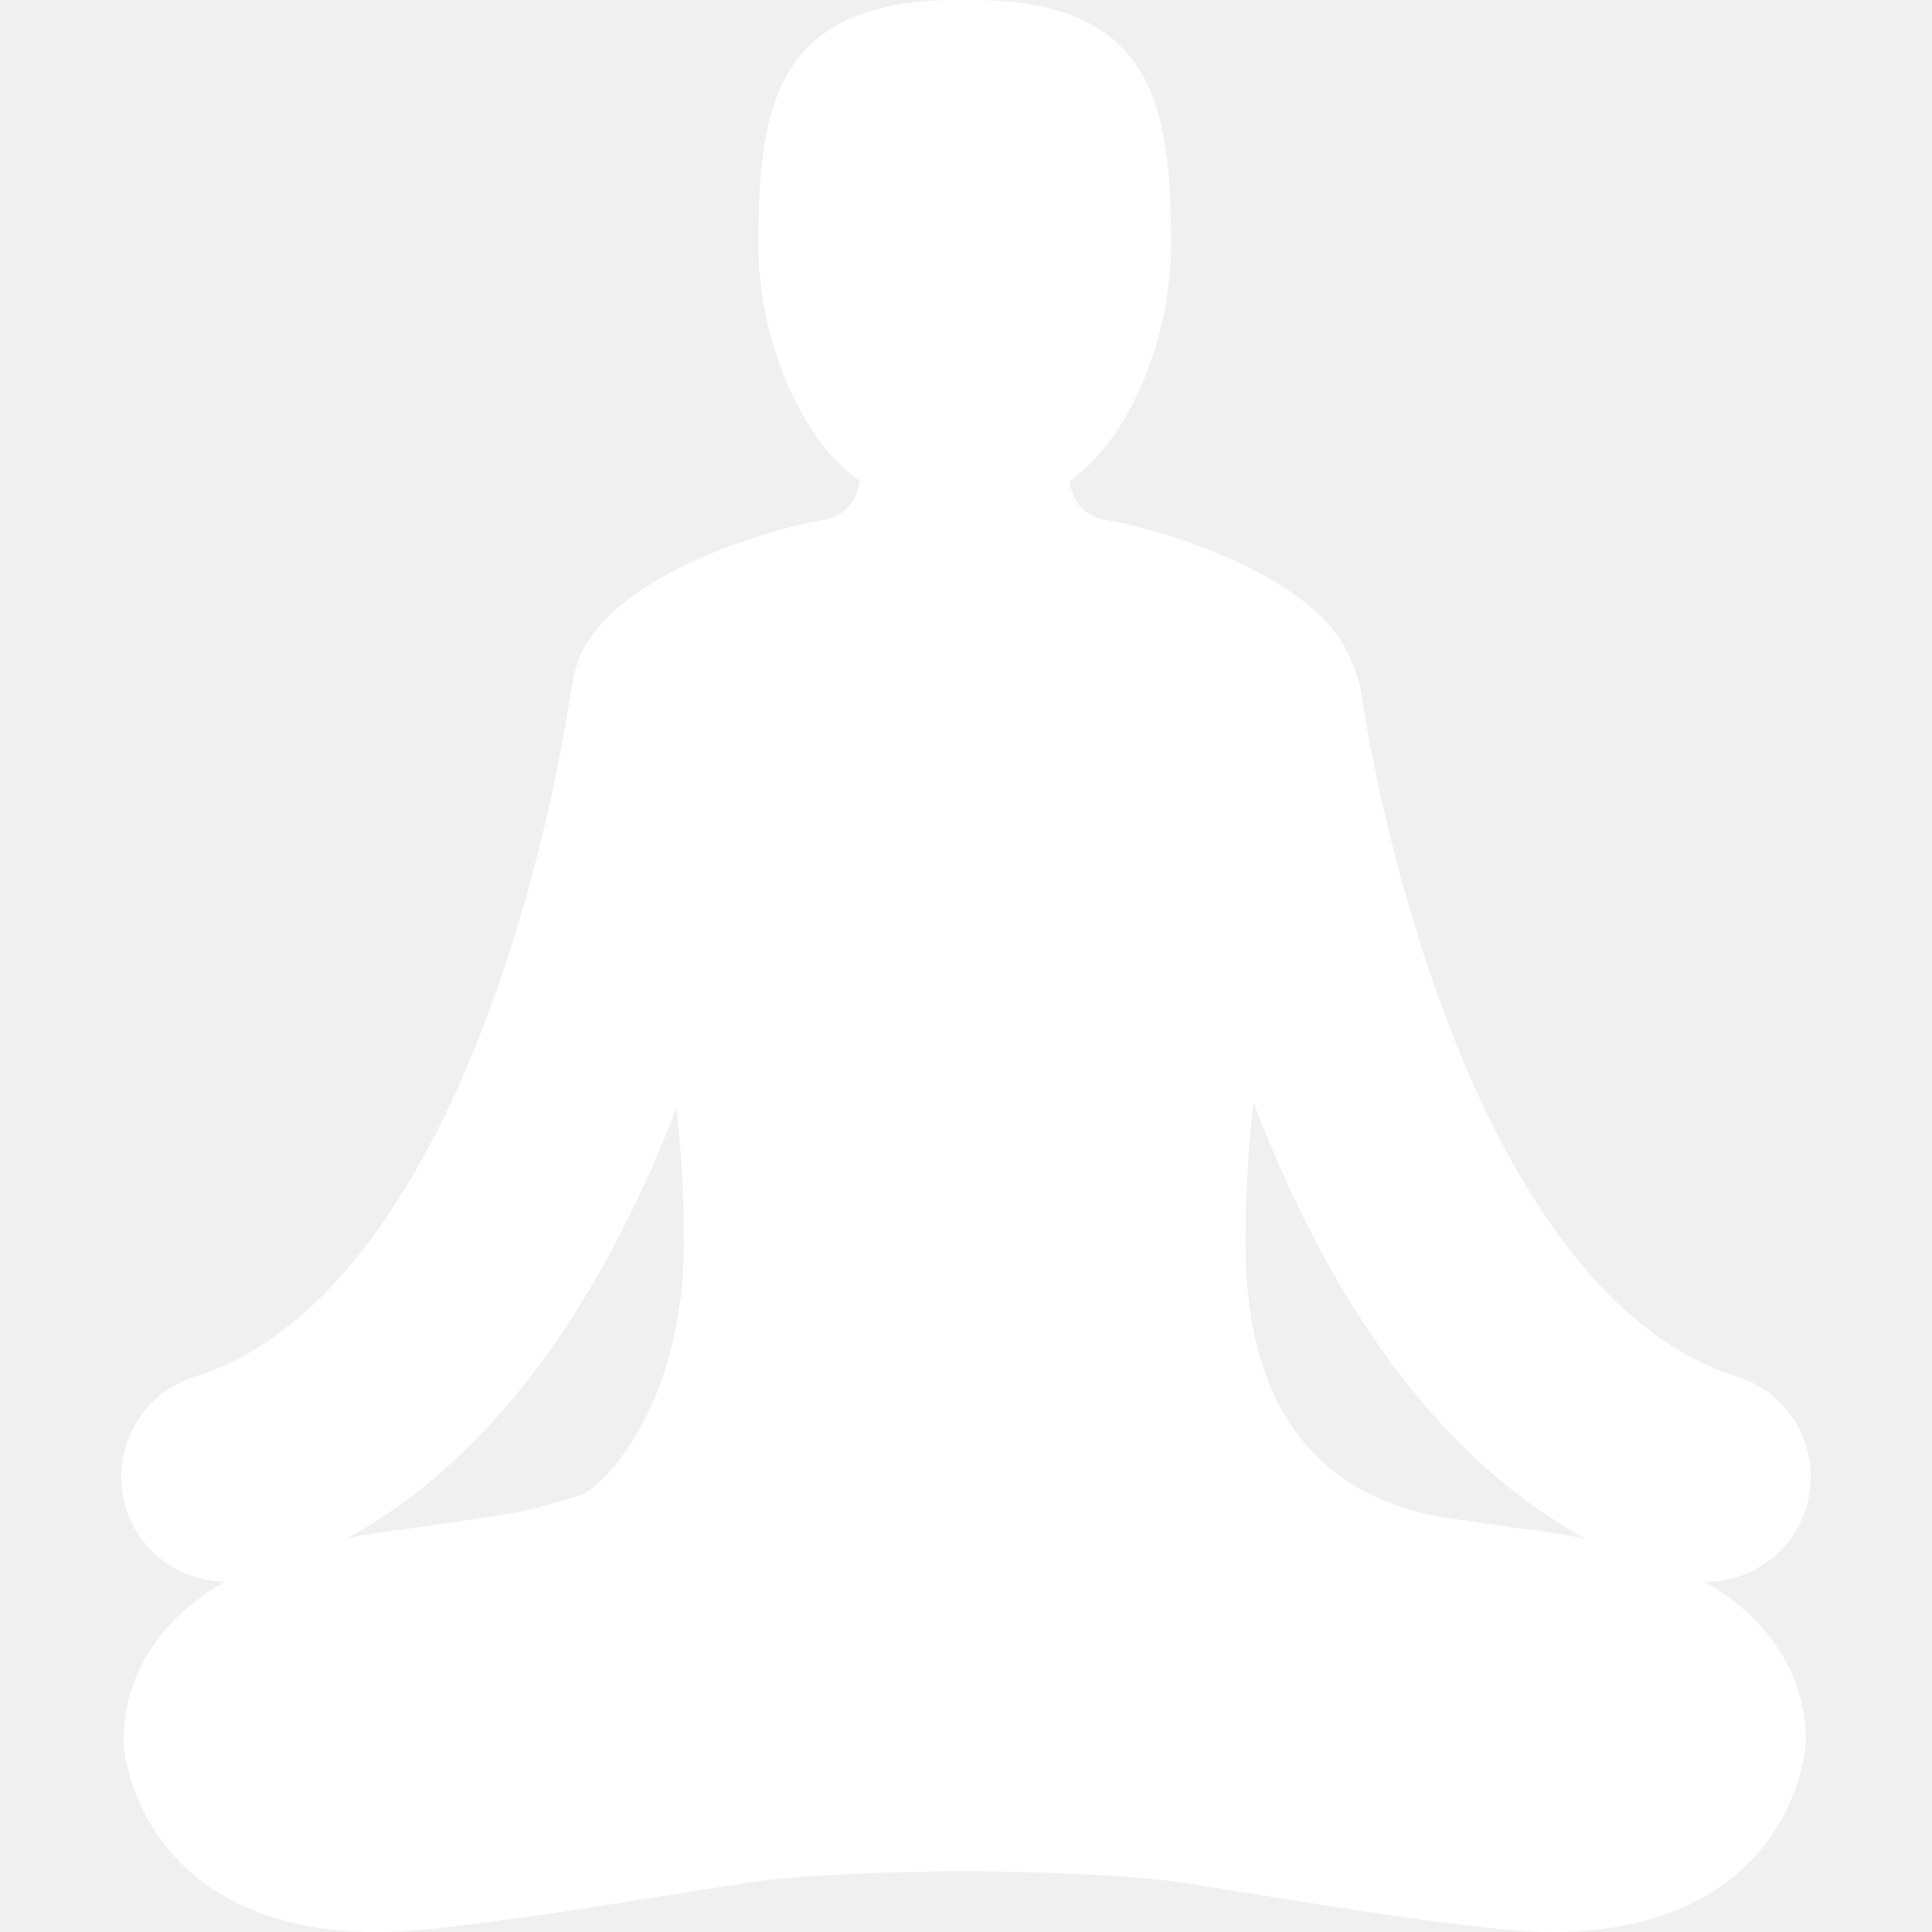
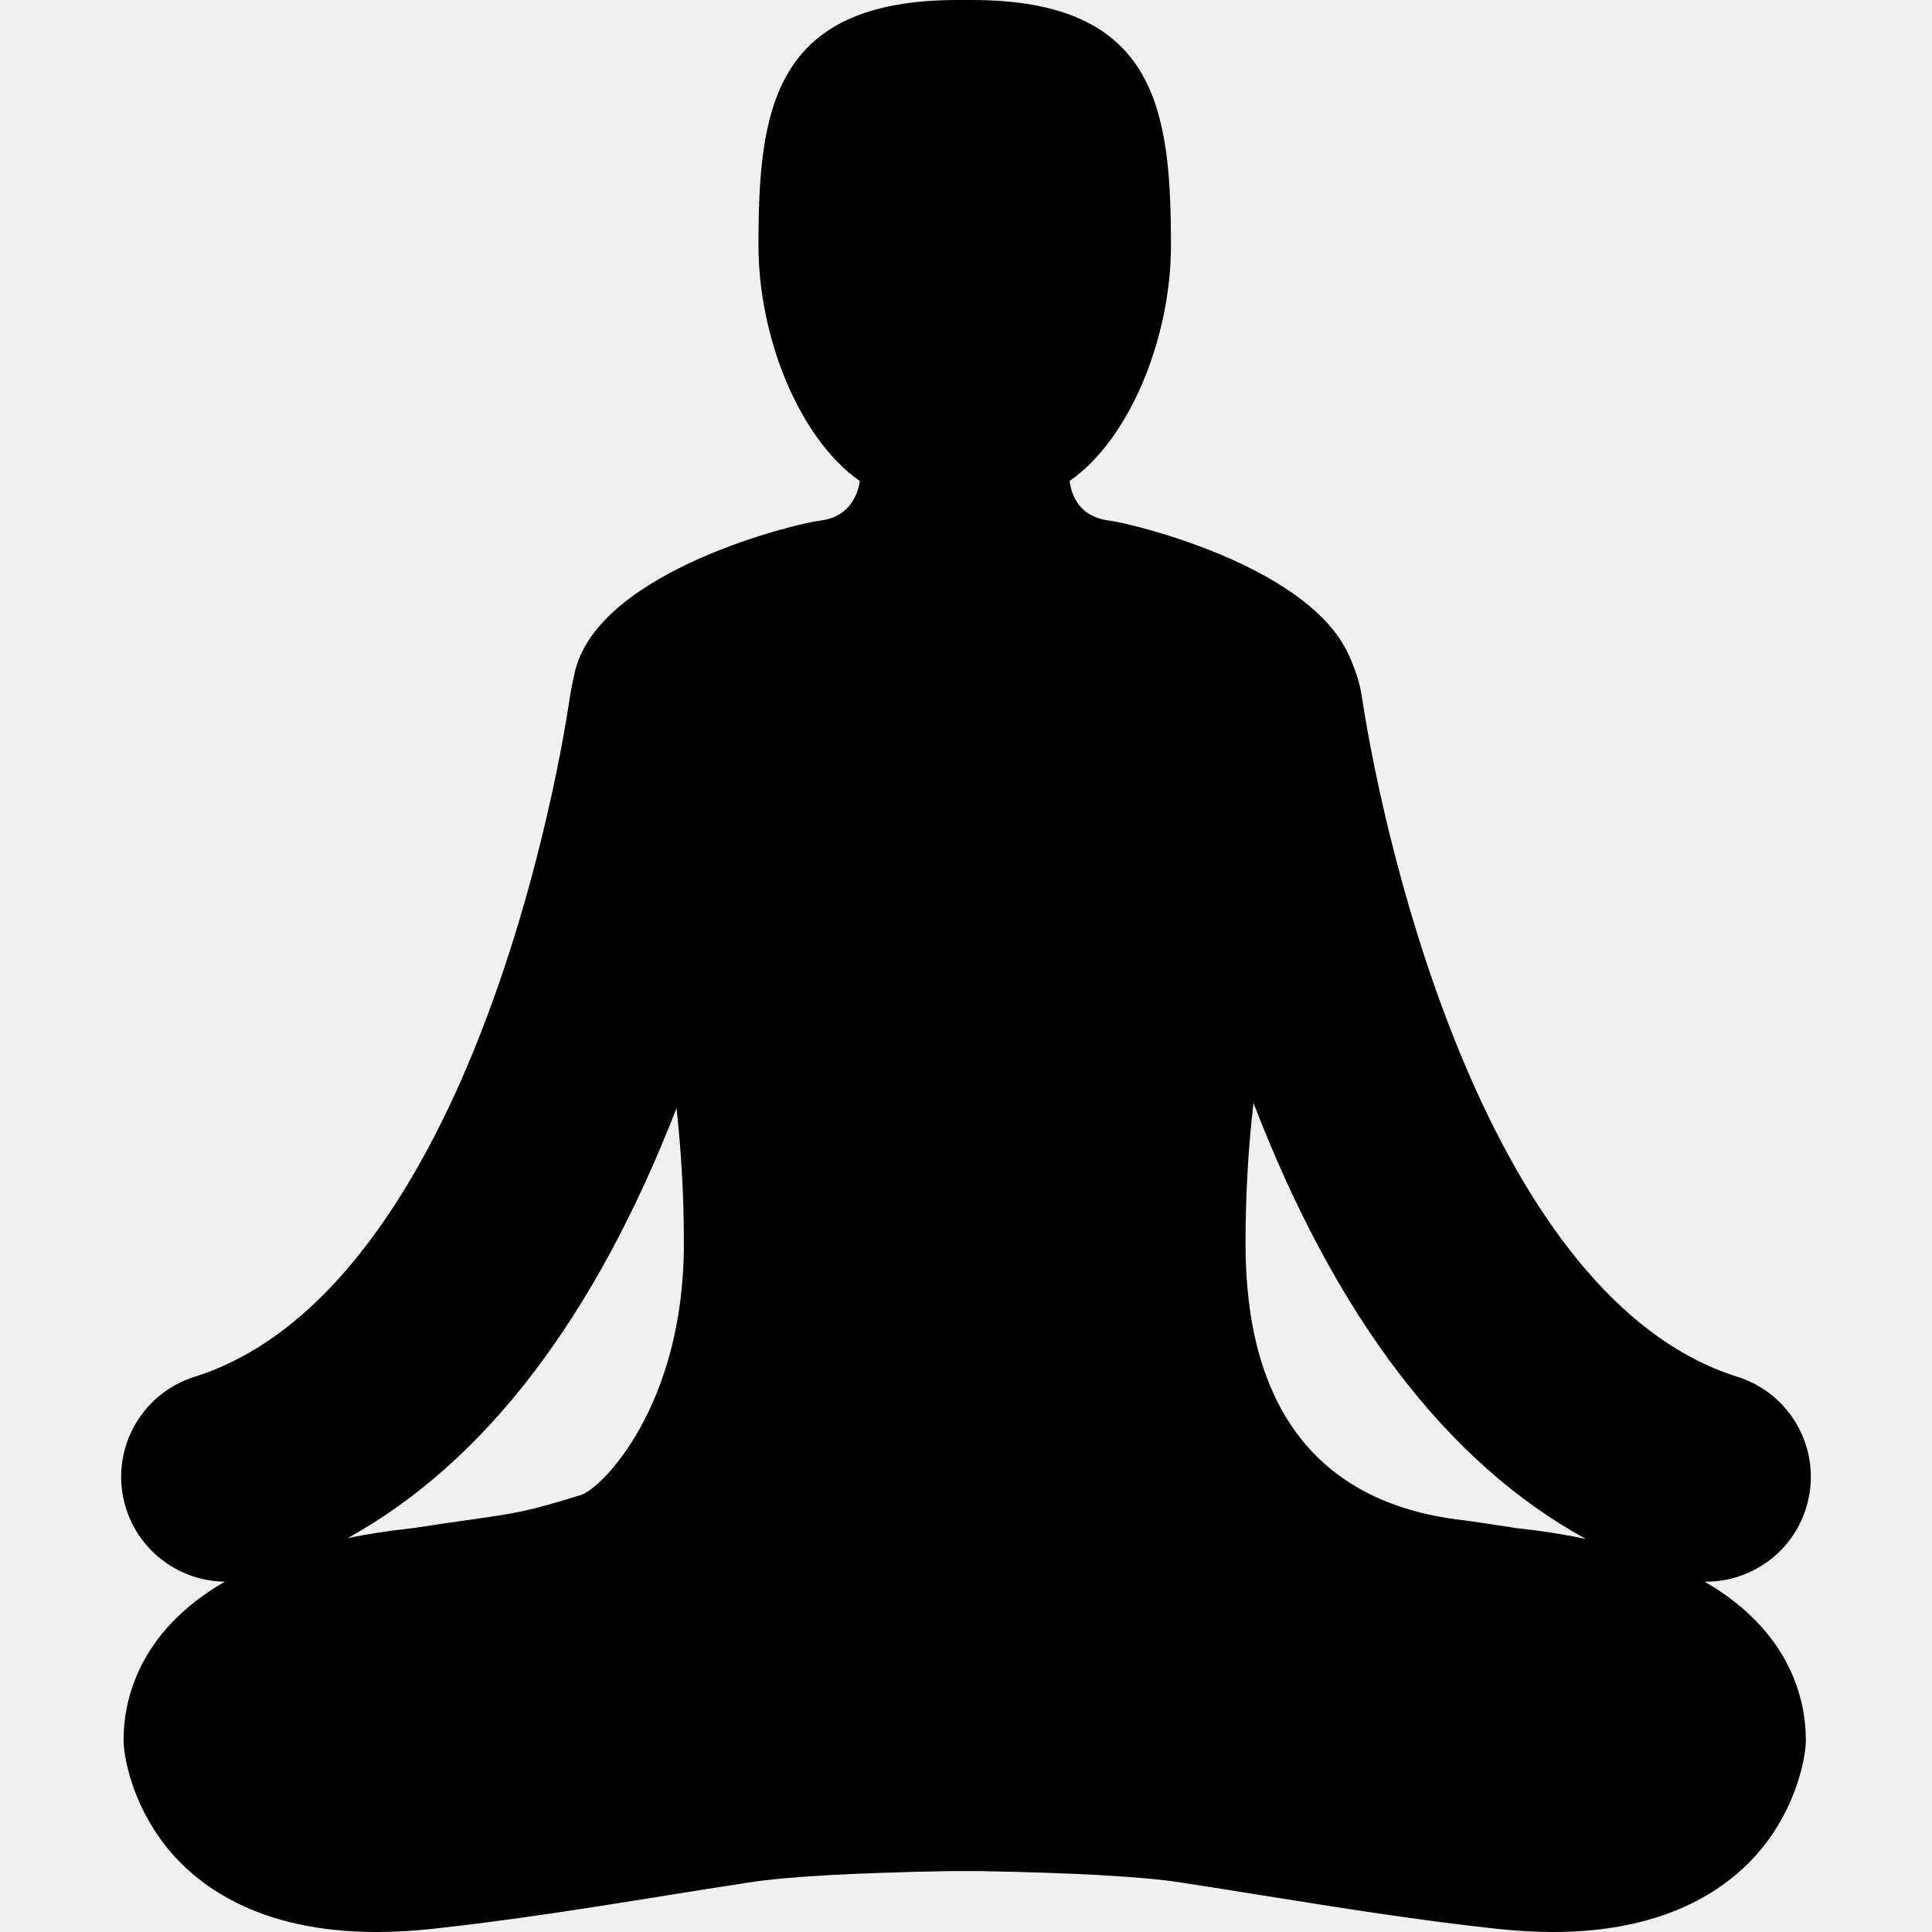
<svg xmlns="http://www.w3.org/2000/svg" version="1.1" id="Capa_1" x="0px" y="0px" viewBox="0 0 310.071 310.071" style="enable-background:new 0 0 310.071 310.071;" xml:space="preserve">
-   <path fill="#FFFFFF" d="M289.85,242.064c2.787-8.867-2.143-18.313-11.009-21.099c-39.576-12.437-56.382-83.311-60.322-109.447  c-0.577-3.701-2.488-7.291-2.488-7.291c-7.268-13.829-34.778-20.282-37.874-20.655c-5.561-0.669-6.268-4.922-6.502-6.368  c9.715-6.757,16.275-23.071,16.275-37.805C187.929,17.64,185.632,0,155.987,0c-0.398,0-1.92,0-2.318,0  c-29.646,0-31.942,17.64-31.942,39.399c0,14.734,6.56,31.048,16.274,37.805c-0.234,1.446-1.157,5.771-6.502,6.368  c-3.332,0.374-34.913,7.827-39.159,23.919c0,0-0.522,2.301-0.838,4.092c-0.042,0.241-3.314,24.547-13.105,50.949  c-8.352,22.52-23.314,50.938-47.166,58.433c-8.867,2.786-13.795,12.233-11.009,21.1c2.24,7.126,8.782,11.702,15.866,11.78  c-14.184,8.157-16.26,19.53-16.26,25.424c0,2.342,1.211,9.958,6.745,16.975c4.968,6.308,14.873,13.827,33.832,13.827  c2.845,0,5.853-0.17,8.943-0.502c12.611-1.356,25.328-3.393,37.623-5.362c4.463-0.715,8.922-1.428,13.388-2.112  c5.947-0.914,16.67-1.518,31.864-1.797h5.209c15.194,0.279,25.917,0.884,31.864,1.797c4.466,0.684,8.925,1.397,13.388,2.112  c12.295,1.969,25.012,4.006,37.623,5.362c3.091,0.332,6.099,0.502,8.943,0.502c18.959,0,28.864-7.52,33.832-13.827  c5.534-7.017,6.745-14.633,6.745-16.975c0-5.895-2.076-17.269-16.263-25.426c0.079,0.001,0.158,0.009,0.236,0.009  C280.955,253.852,287.591,249.251,289.85,242.064z M93.235,239.934c-8.536,2.656-10.496,2.935-17.798,3.972  c-2.376,0.335-5.297,0.751-9.166,1.348c-3.789,0.403-7.263,0.944-10.465,1.594c21.947-12.126,39.648-35.243,52.767-68.989  c0.732,6.575,1.185,13.816,1.185,21.778C109.758,225.615,96.6,238.886,93.235,239.934z M243.384,245.254  c-3.869-0.597-6.785-1.056-9.166-1.348c-22.996-2.832-34.321-18.29-34.321-44.268c0-8.303,0.49-15.829,1.278-22.625  c13.199,34.328,31.091,57.781,53.333,69.971C251.126,246.272,247.434,245.685,243.384,245.254z" />
+   <path d="M289.85,242.064c2.787-8.867-2.143-18.313-11.009-21.099c-39.576-12.437-56.382-83.311-60.322-109.447  c-0.577-3.701-2.488-7.291-2.488-7.291c-7.268-13.829-34.778-20.282-37.874-20.655c-5.561-0.669-6.268-4.922-6.502-6.368  c9.715-6.757,16.275-23.071,16.275-37.805C187.929,17.64,185.632,0,155.987,0c-0.398,0-1.92,0-2.318,0  c-29.646,0-31.942,17.64-31.942,39.399c0,14.734,6.56,31.048,16.274,37.805c-0.234,1.446-1.157,5.771-6.502,6.368  c-3.332,0.374-34.913,7.827-39.159,23.919c0,0-0.522,2.301-0.838,4.092c-0.042,0.241-3.314,24.547-13.105,50.949  c-8.352,22.52-23.314,50.938-47.166,58.433c-8.867,2.786-13.795,12.233-11.009,21.1c2.24,7.126,8.782,11.702,15.866,11.78  c-14.184,8.157-16.26,19.53-16.26,25.424c0,2.342,1.211,9.958,6.745,16.975c4.968,6.308,14.873,13.827,33.832,13.827  c2.845,0,5.853-0.17,8.943-0.502c12.611-1.356,25.328-3.393,37.623-5.362c4.463-0.715,8.922-1.428,13.388-2.112  c5.947-0.914,16.67-1.518,31.864-1.797h5.209c15.194,0.279,25.917,0.884,31.864,1.797c4.466,0.684,8.925,1.397,13.388,2.112  c12.295,1.969,25.012,4.006,37.623,5.362c3.091,0.332,6.099,0.502,8.943,0.502c18.959,0,28.864-7.52,33.832-13.827  c5.534-7.017,6.745-14.633,6.745-16.975c0-5.895-2.076-17.269-16.263-25.426c0.079,0.001,0.158,0.009,0.236,0.009  C280.955,253.852,287.591,249.251,289.85,242.064z M93.235,239.934c-8.536,2.656-10.496,2.935-17.798,3.972  c-2.376,0.335-5.297,0.751-9.166,1.348c-3.789,0.403-7.263,0.944-10.465,1.594c21.947-12.126,39.648-35.243,52.767-68.989  c0.732,6.575,1.185,13.816,1.185,21.778C109.758,225.615,96.6,238.886,93.235,239.934z M243.384,245.254  c-3.869-0.597-6.785-1.056-9.166-1.348c-22.996-2.832-34.321-18.29-34.321-44.268c0-8.303,0.49-15.829,1.278-22.625  c13.199,34.328,31.091,57.781,53.333,69.971C251.126,246.272,247.434,245.685,243.384,245.254z" />
  <g>
</g>
  <g>
</g>
  <g>
</g>
  <g>
</g>
  <g>
</g>
  <g>
</g>
  <g>
</g>
  <g>
</g>
  <g>
</g>
  <g>
</g>
  <g>
</g>
  <g>
</g>
  <g>
</g>
  <g>
</g>
  <g>
</g>
</svg>
